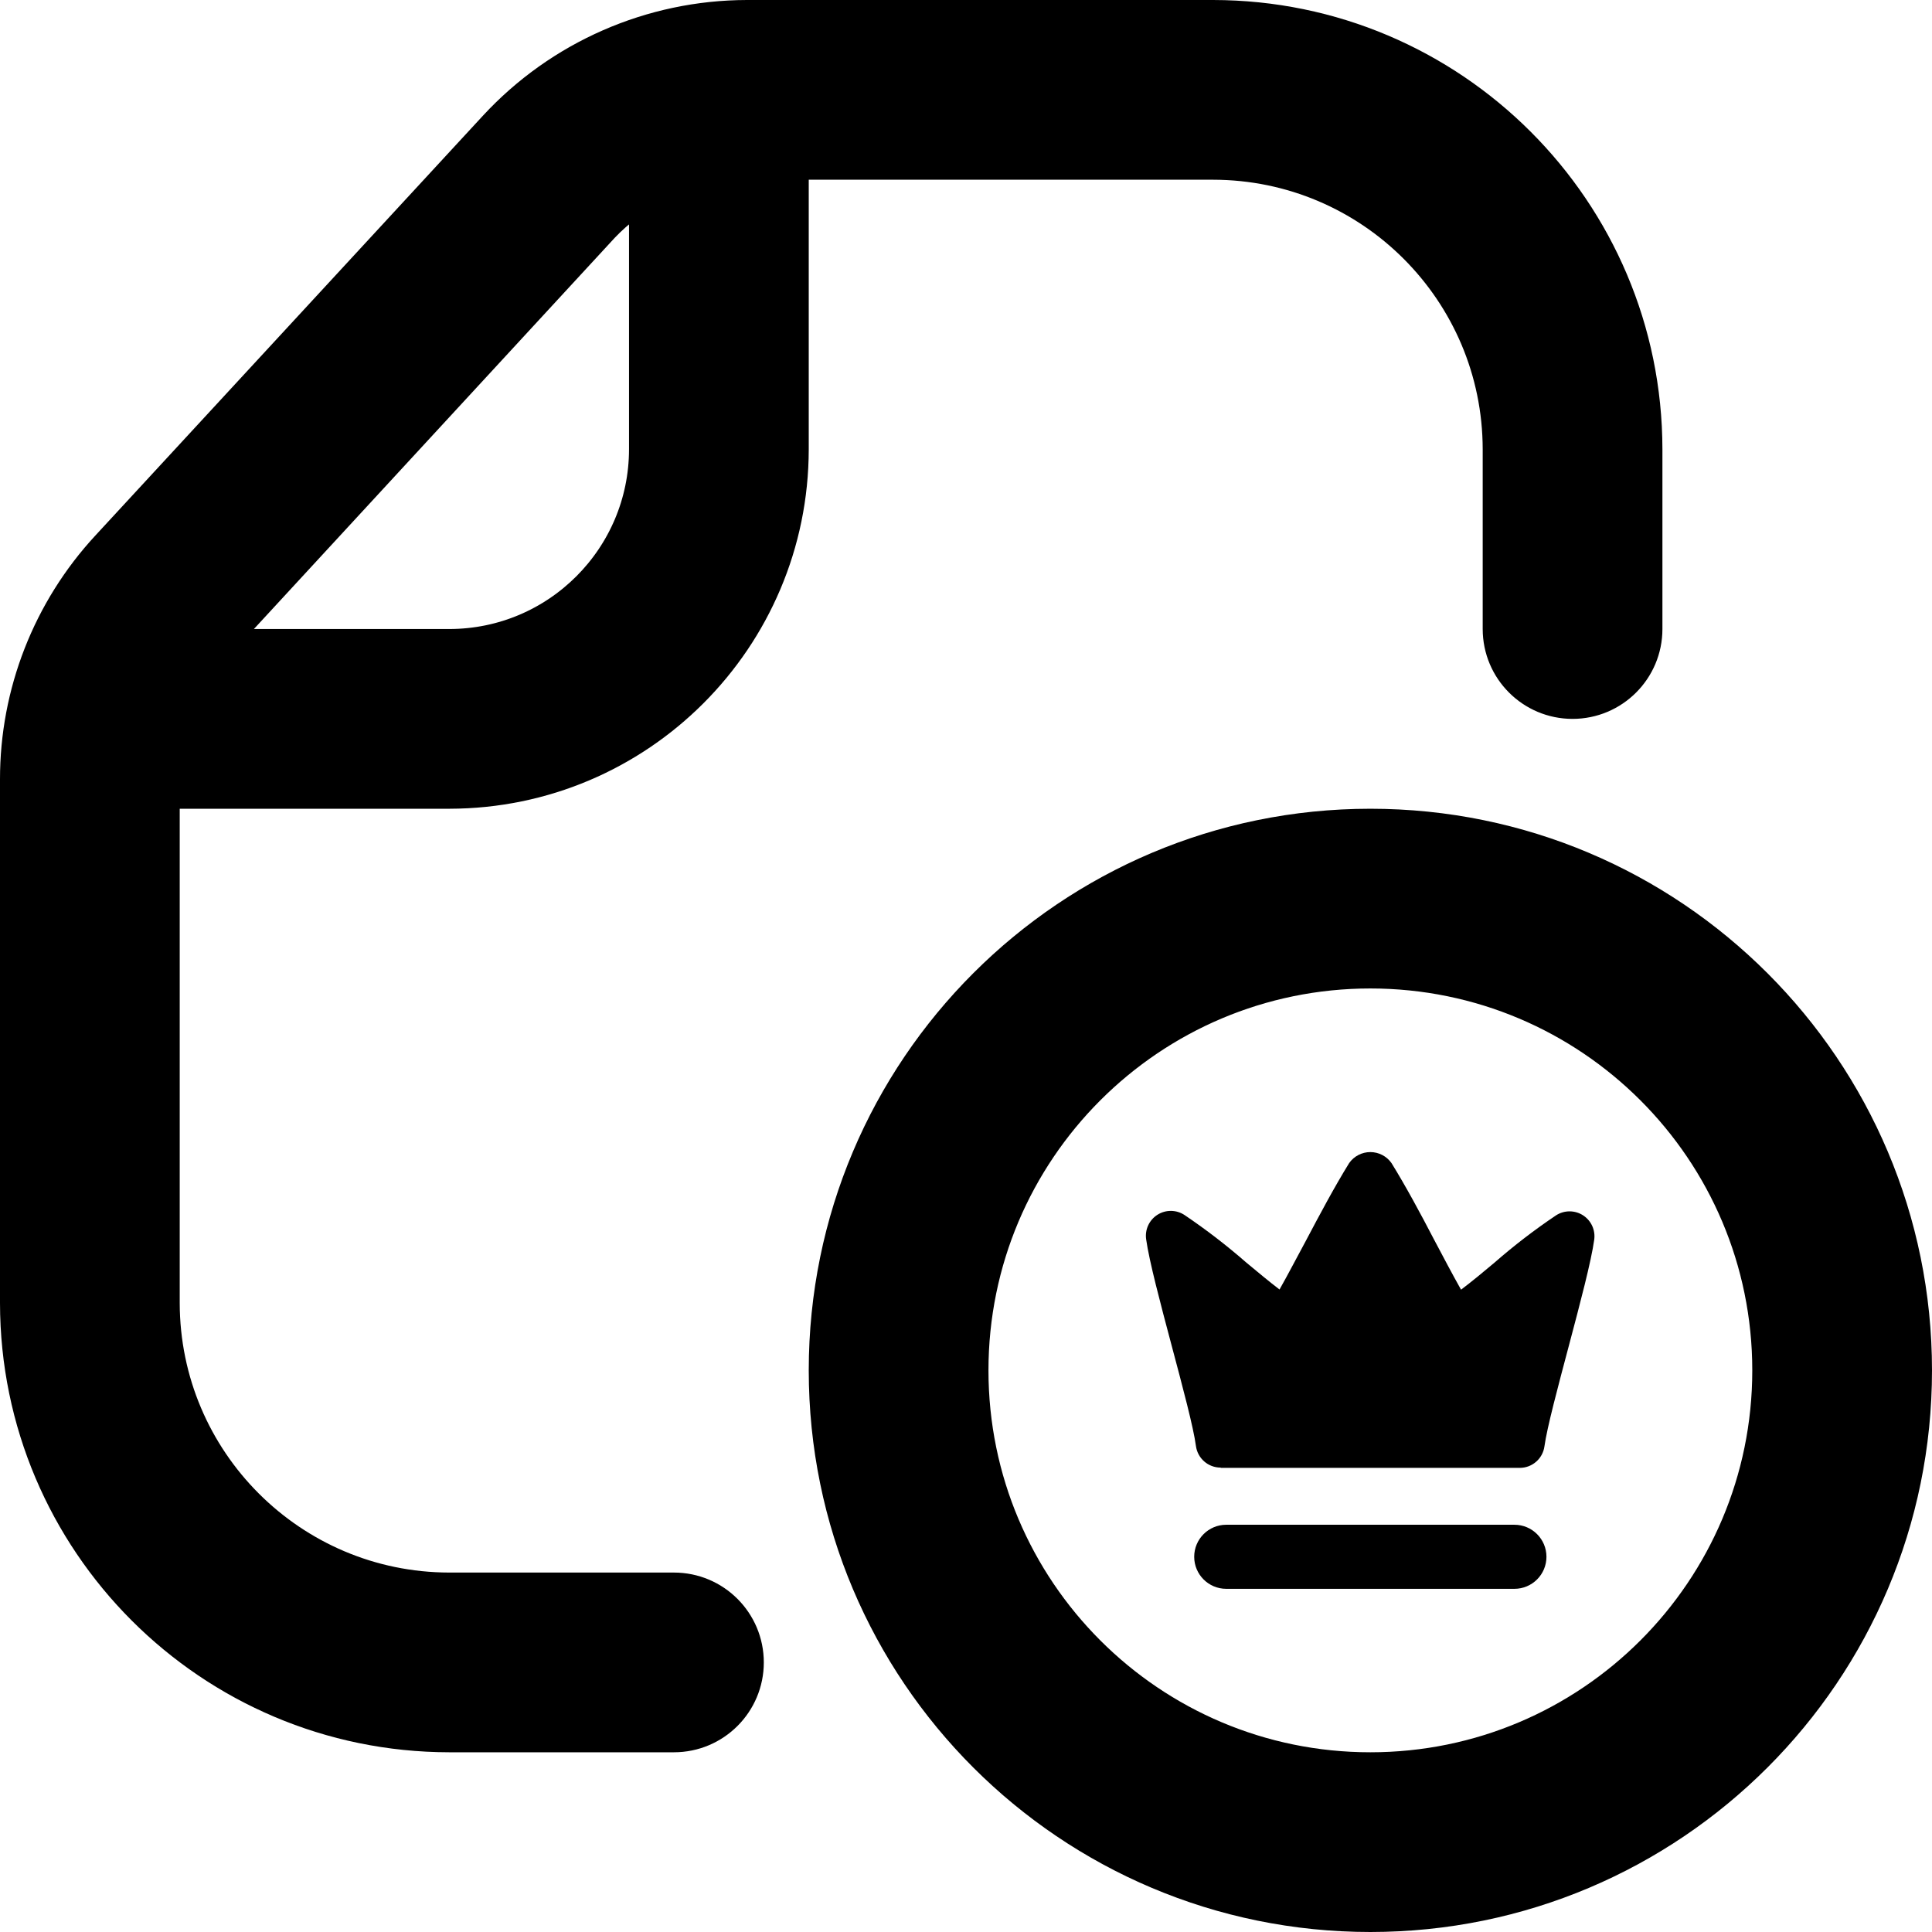
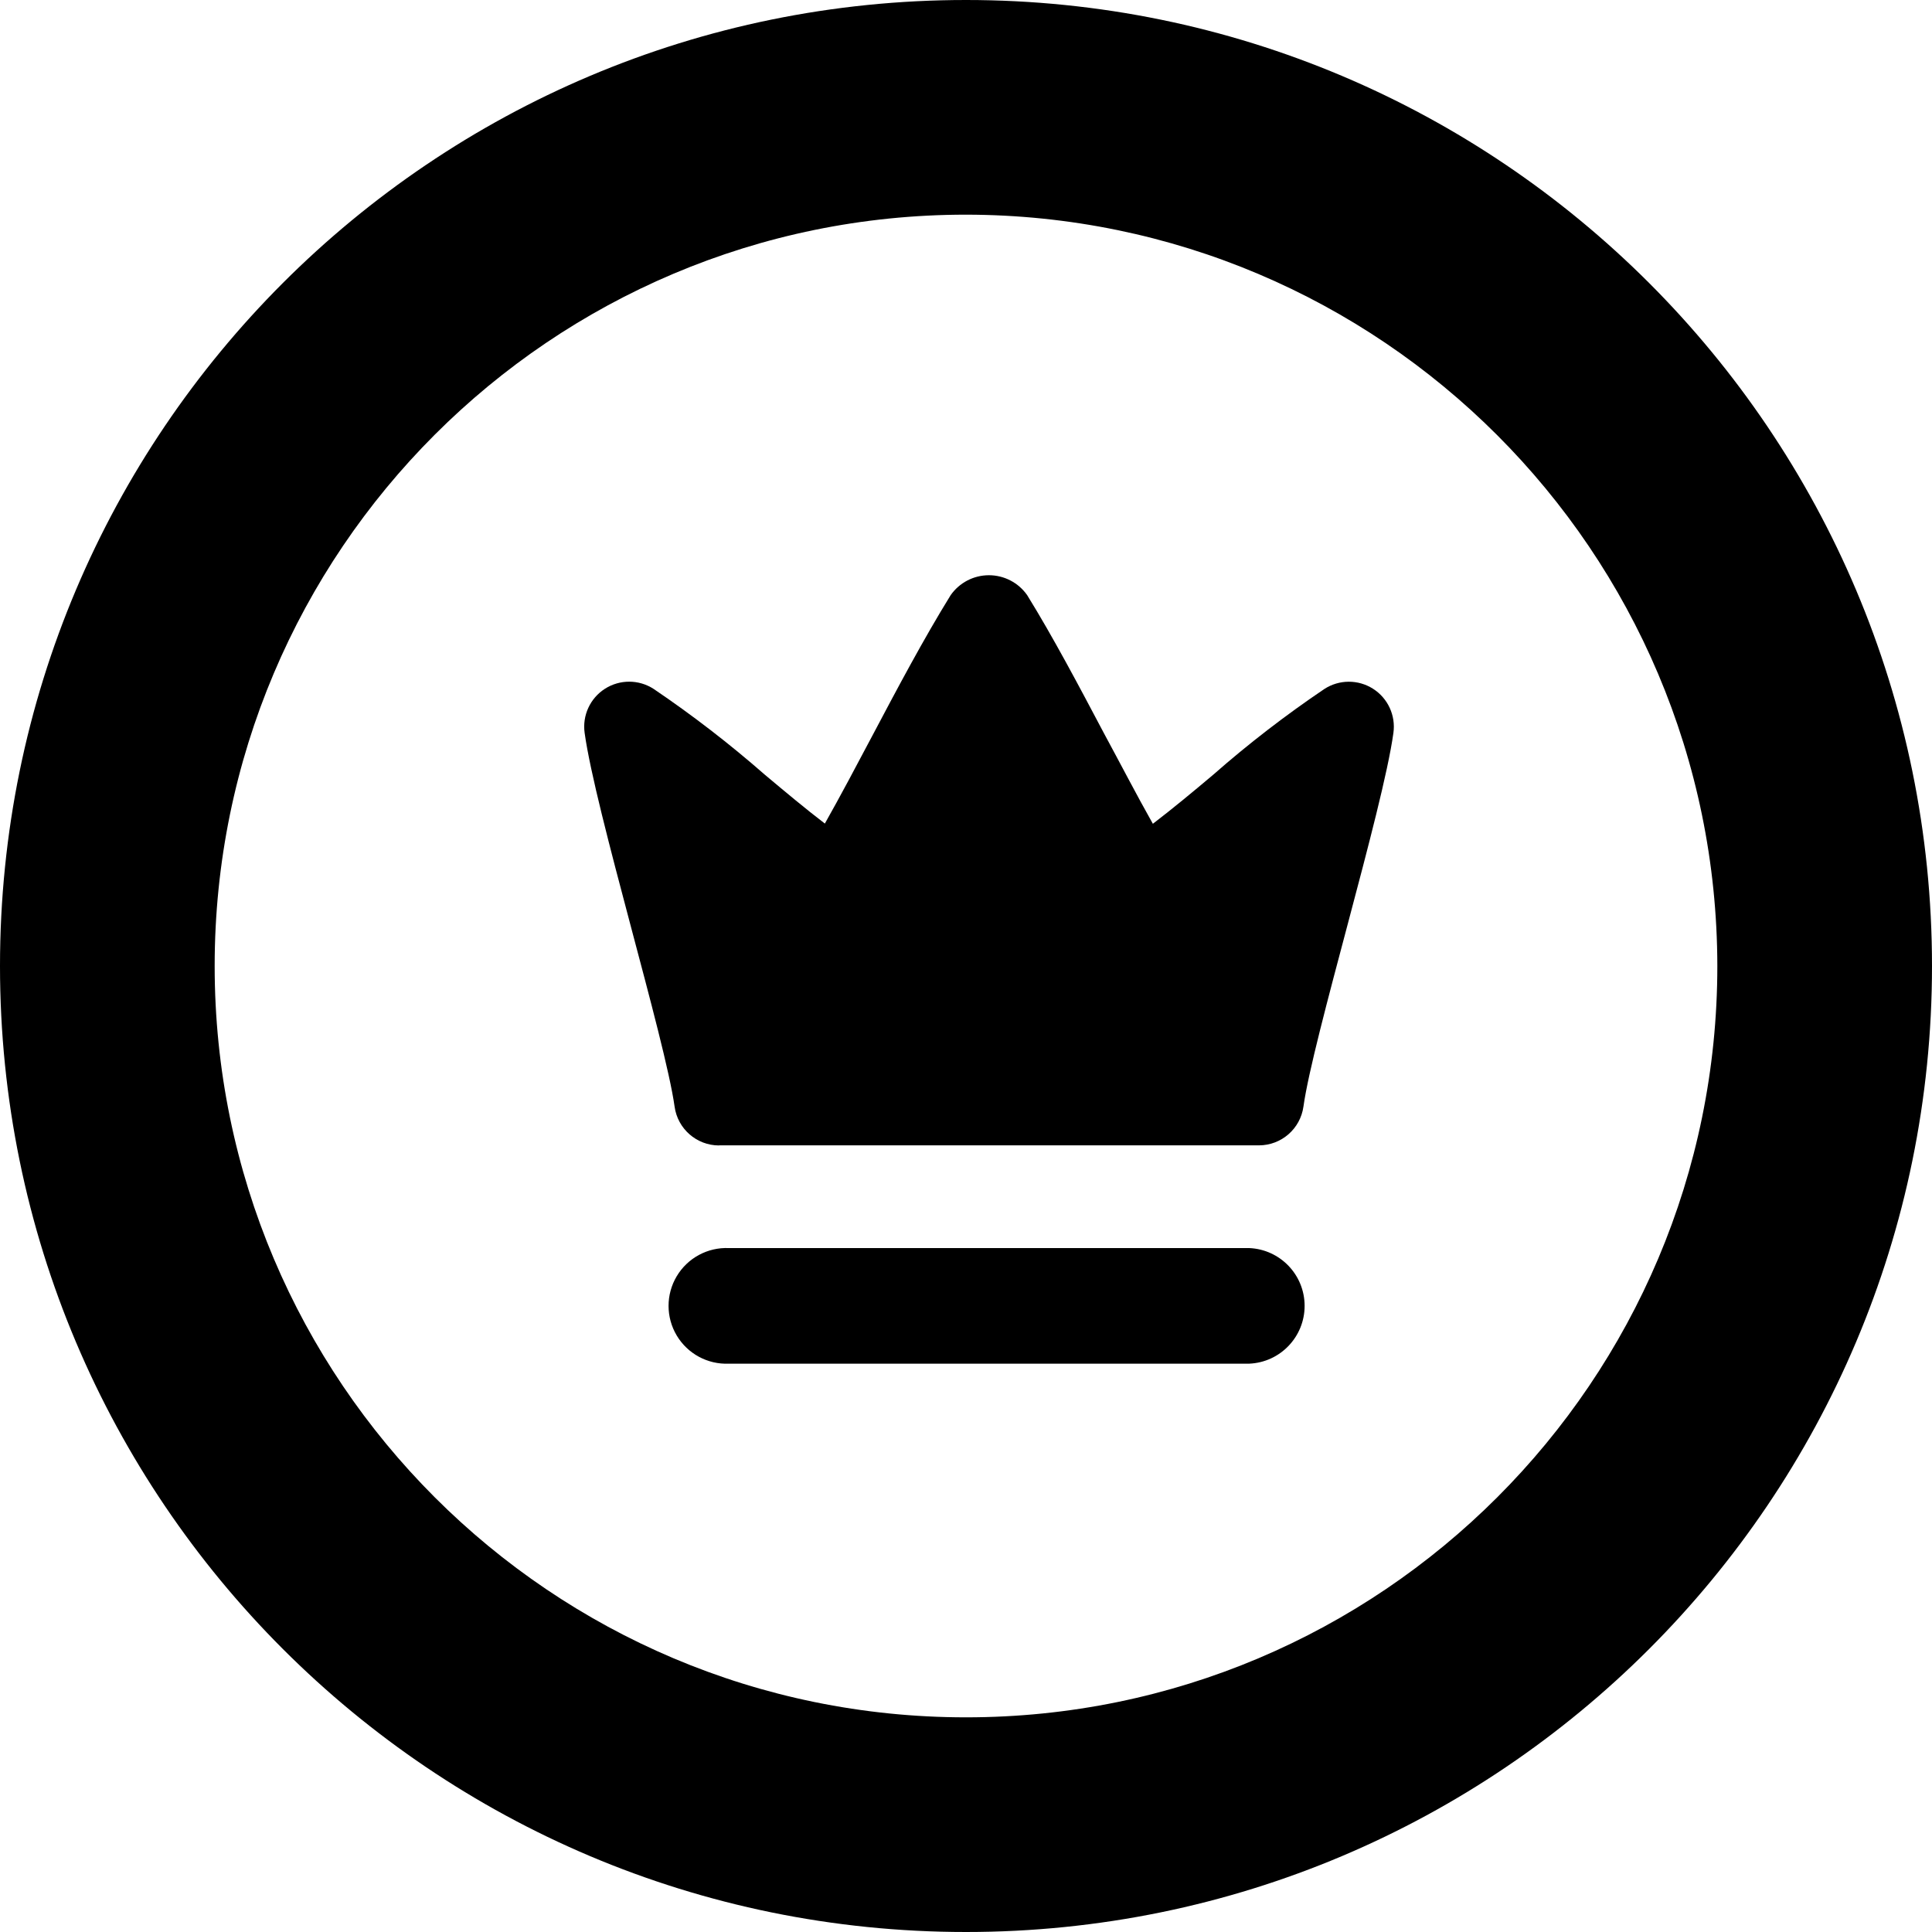
- <svg xmlns="http://www.w3.org/2000/svg" width="21.5" height="21.5" viewBox="0 0 21.5 21.5">
-   <g id="Group_317387" data-name="Group 317387" transform="translate(-833.75 -629.75)">
-     <g id="ICONS" transform="translate(834 630)">
-       <path id="Path_607870" data-name="Path 607870" d="M6.75,10.5A3.754,3.754,0,0,0,10.5,6.75V3.5h4.75A3.254,3.254,0,0,1,18.5,6.75v2a.75.75,0,0,0,1.5,0v-2A4.755,4.755,0,0,0,15.25,2H10.063A3.761,3.761,0,0,0,7.308,3.207L2.995,7.879A3.74,3.74,0,0,0,2,10.423V16.25A4.755,4.755,0,0,0,6.75,21h2.5a.75.75,0,0,0,0-1.5H6.75A3.254,3.254,0,0,1,3.5,16.25V10.5ZM8.41,4.224A2.233,2.233,0,0,1,9,3.781V6.75A2.252,2.252,0,0,1,6.75,9H4.018c.028-.034.049-.071.079-.1Z" transform="translate(-2 -2)" stroke="#000" stroke-width="0.5" />
-       <path id="Path_607871" data-name="Path 607871" d="M26,20a6,6,0,1,0,6,6A6,6,0,0,0,26,20Zm0,10.5A4.5,4.5,0,1,1,30.5,26,4.5,4.5,0,0,1,26,30.5Z" transform="translate(-11 -11)" stroke="#000" stroke-width="0.5" />
-       <g id="premium_testing" data-name="premium testing" transform="translate(12.506 12.57)">
-         <g id="Group_317386" data-name="Group 317386">
-           <path id="Path_607872" data-name="Path 607872" d="M2.832,5.875H6.158a.277.277,0,0,0,.274-.239c.058-.419.489-1.827.554-2.3a.277.277,0,0,0-.425-.271,6.819,6.819,0,0,0-.686.527c-.127.107-.249.208-.371.3-.1-.178-.2-.368-.3-.557-.156-.3-.313-.591-.474-.852a.288.288,0,0,0-.471,0c-.166.269-.326.57-.484.869-.1.184-.194.367-.291.538-.121-.092-.243-.195-.37-.3a6.967,6.967,0,0,0-.686-.528A.277.277,0,0,0,2,3.333c.067.48.5,1.886.554,2.3a.277.277,0,0,0,.274.239Z" transform="translate(-2.001 -2.36)" />
-           <path id="Path_607873" data-name="Path 607873" d="M7.063,14H3.856a.356.356,0,1,0,0,.713H7.063a.356.356,0,0,0,0-.713Z" transform="translate(-2.966 -9.852)" />
-         </g>
+ <svg xmlns="http://www.w3.org/2000/svg" width="18" height="18" viewBox="0 0 18 18">
+   <g id="Group_317938" data-name="Group 317938" transform="translate(-878)">
+     <g id="premium_testing" data-name="premium testing" transform="translate(883.445 5.357)">
+       <g id="Group_173774" data-name="Group 173774">
+         <path id="Path_124080" data-name="Path 124080" d="M3.257,7.674H8.286A.419.419,0,0,0,8.7,7.312c.088-.633.739-2.762.838-3.48a.419.419,0,0,0-.643-.41,10.31,10.31,0,0,0-1.037.8c-.192.162-.377.315-.561.456-.152-.269-.3-.556-.455-.842-.236-.446-.472-.893-.716-1.288a.435.435,0,0,0-.713,0c-.251.406-.493.862-.732,1.314-.147.278-.294.555-.44.814-.183-.14-.368-.295-.559-.455a10.533,10.533,0,0,0-1.037-.8.419.419,0,0,0-.642.411c.1.725.75,2.851.838,3.481a.419.419,0,0,0,.414.362Z" transform="translate(-2.001 -2.36)" />
+         <path id="Path_124081" data-name="Path 124081" d="M8.887,14H4.039a.539.539,0,1,0,0,1.077H8.887a.539.539,0,0,0,0-1.077Z" transform="translate(-2.693 -7.729)" />
      </g>
    </g>
+     <path id="Ellipse_25698" data-name="Ellipse 25698" d="M9,2a7,7,0,1,0,7,7A7.008,7.008,0,0,0,9,2M9,0A9,9,0,1,1,0,9,9,9,0,0,1,9,0Z" transform="translate(878)" />
  </g>
</svg>
